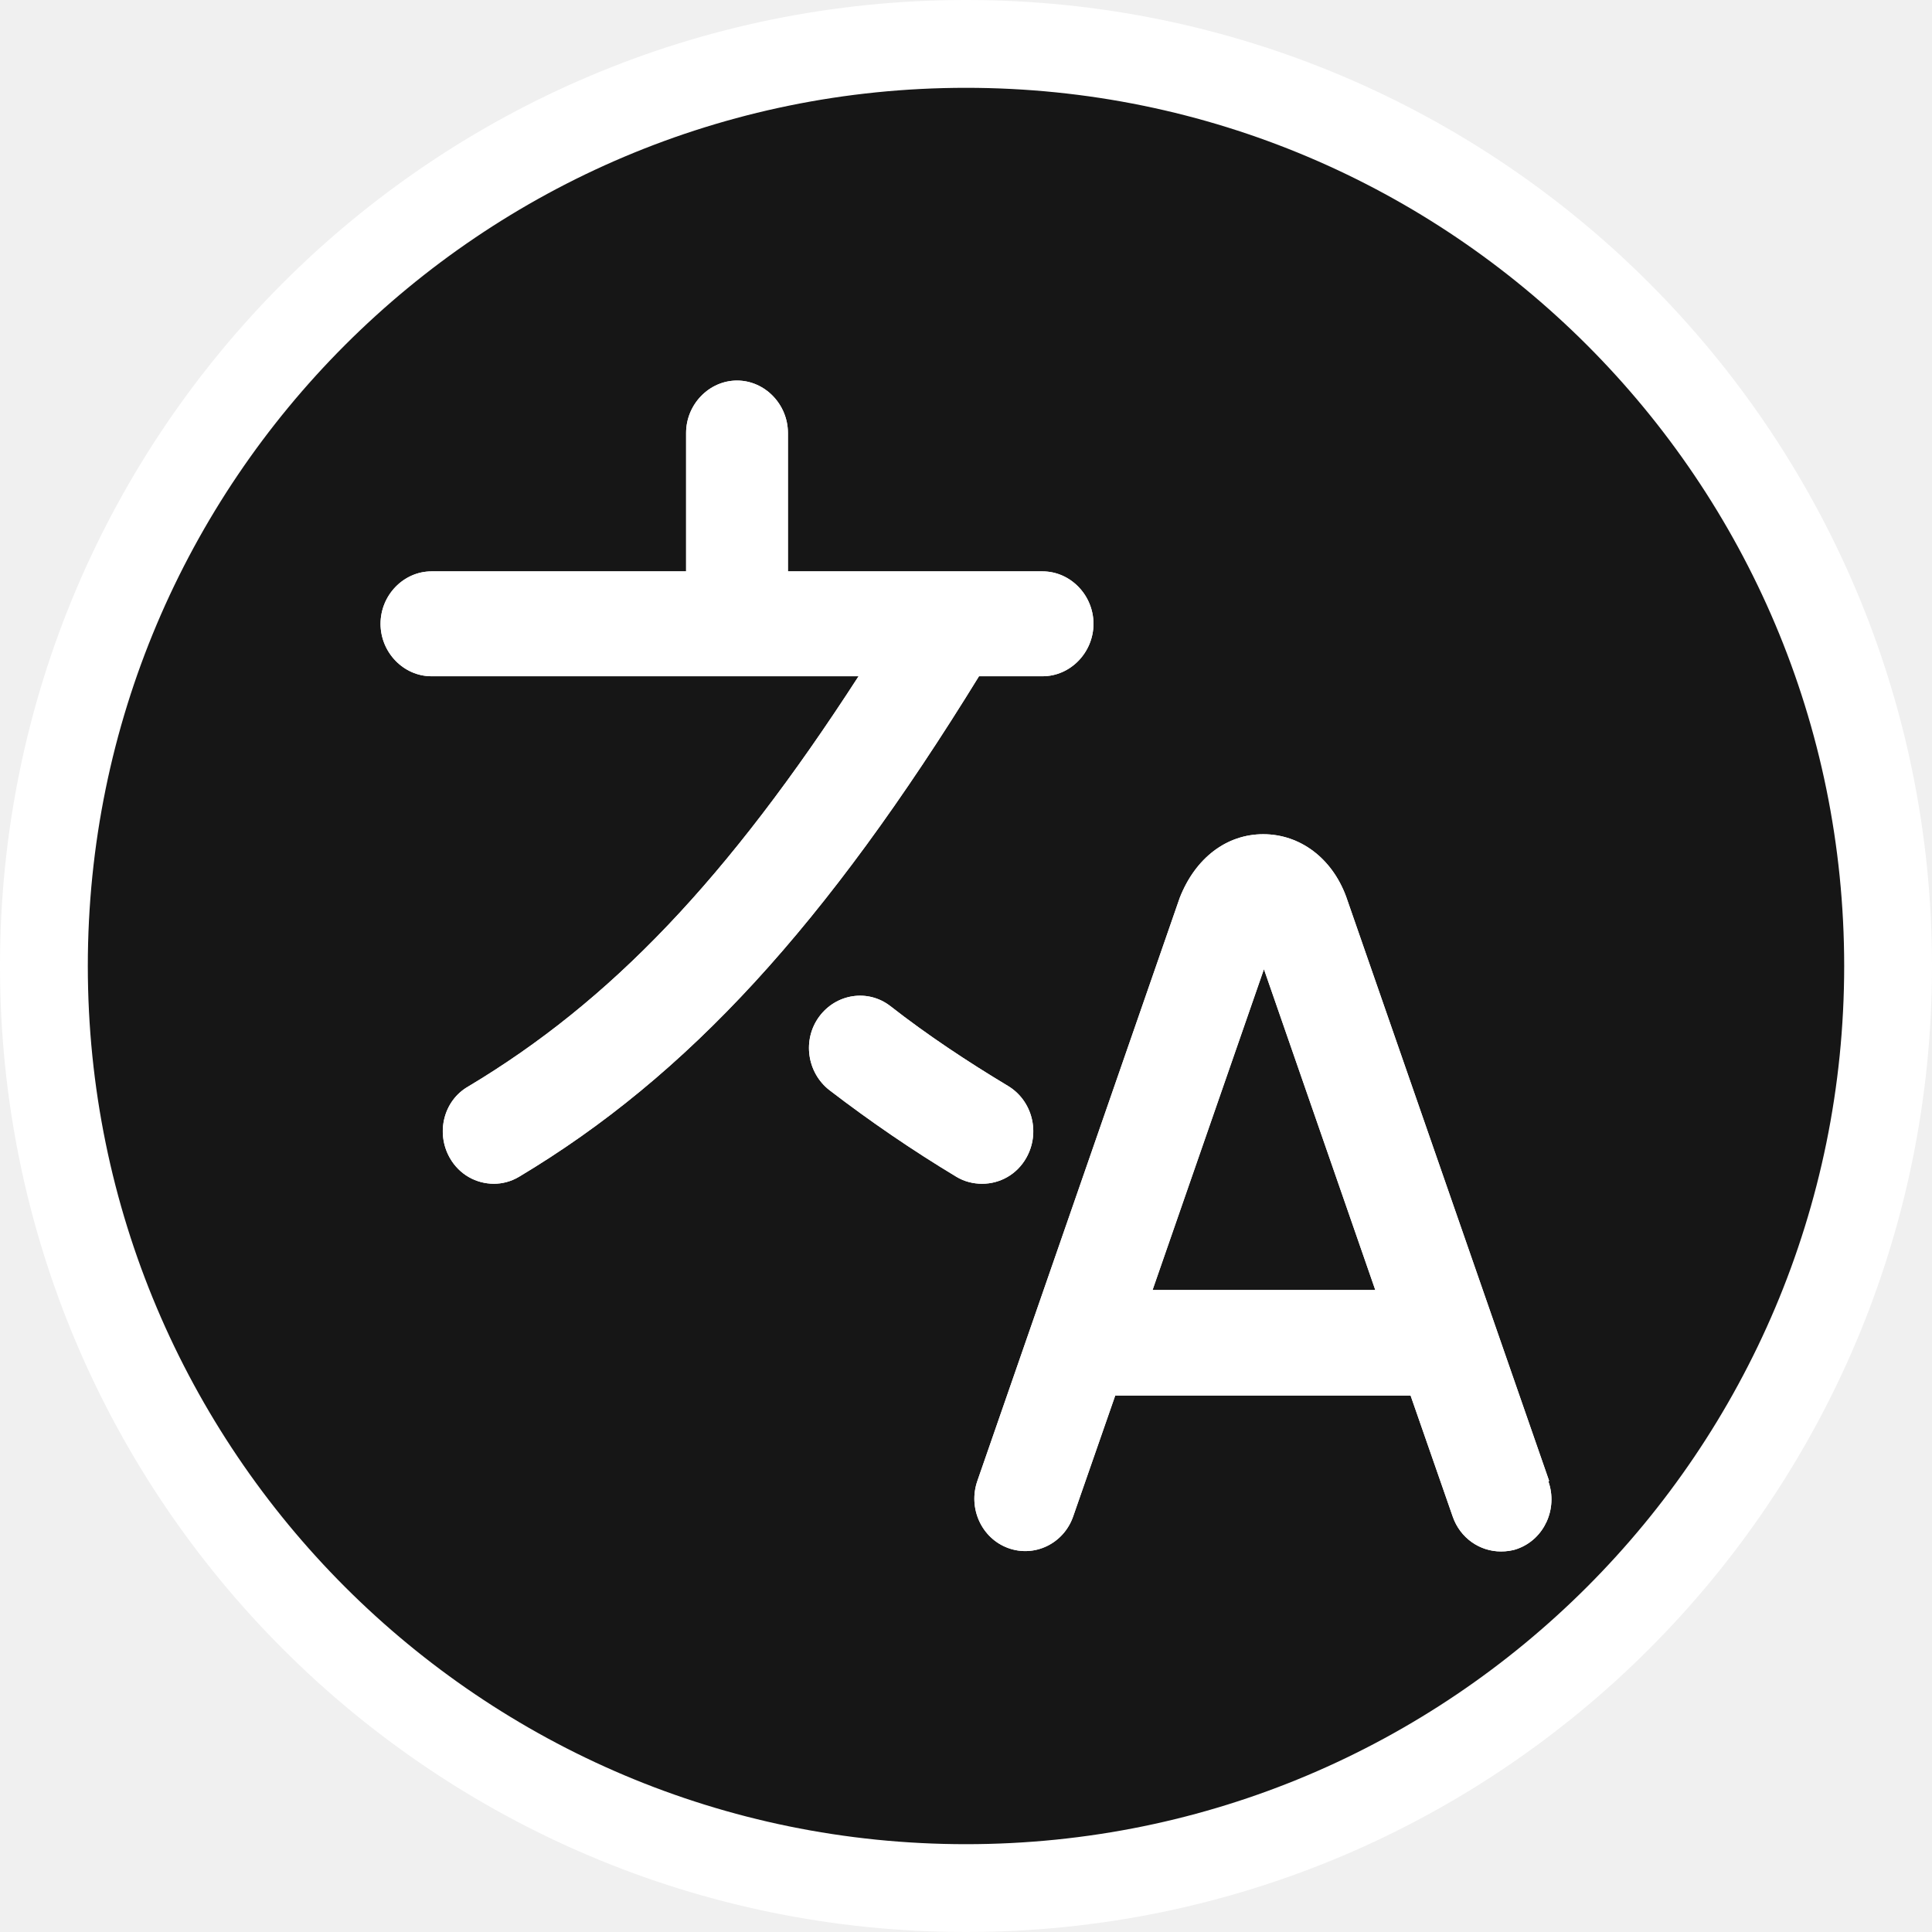
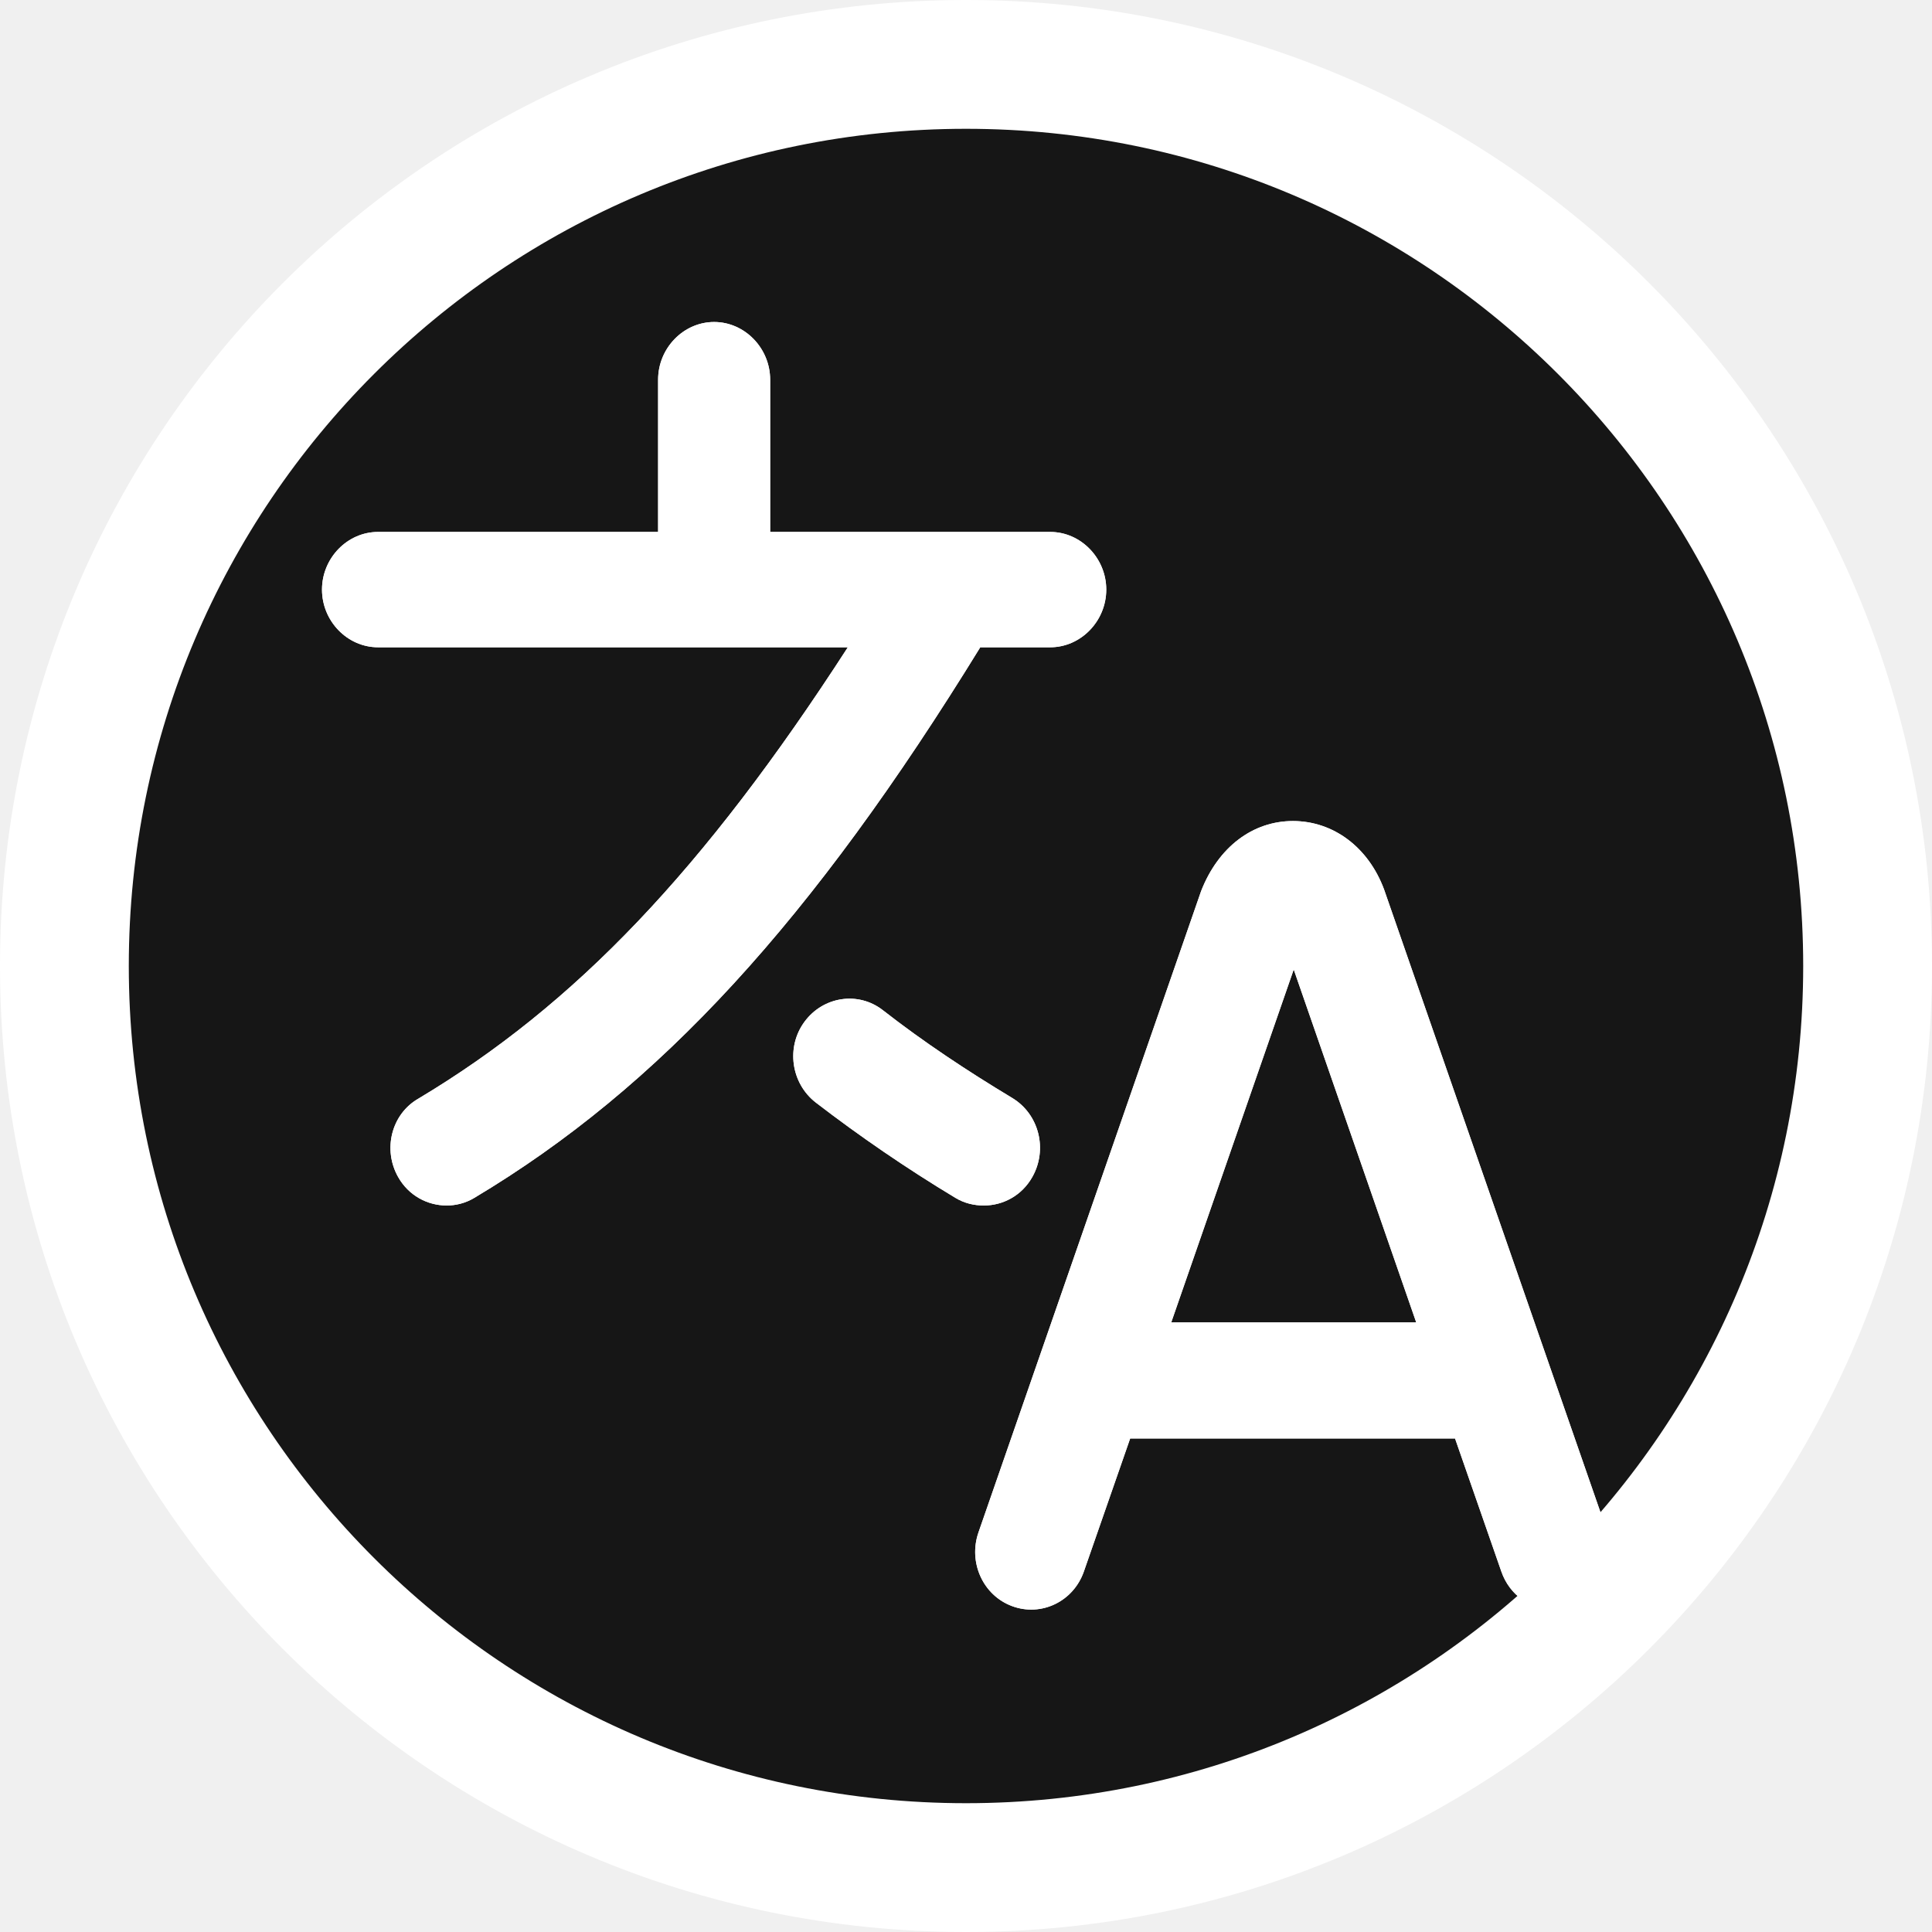
- <svg xmlns="http://www.w3.org/2000/svg" width="66" height="66" viewBox="0 0 66 66" fill="none">
-   <circle cx="33" cy="33" r="31.5" fill="#161616" stroke="white" stroke-width="3" />
+ <svg xmlns="http://www.w3.org/2000/svg" width="30" height="30" viewBox="0 0 30 30" fill="none">
+   <circle cx="15" cy="15" r="14" fill="#161616" stroke="white" stroke-width="2" />
  <mask id="path-2-inside-1_274_97" fill="white">
-     <path d="M52.92 50.588L45.984 30.624C45.497 29.31 44.407 28.498 43.154 28.498C41.902 28.498 40.835 29.31 40.301 30.672L33.389 50.588C33.064 51.519 33.528 52.546 34.433 52.881C35.337 53.215 36.335 52.737 36.66 51.806L38.098 47.675H48.188L49.626 51.806C49.881 52.546 50.554 53 51.273 53C51.458 53 51.667 52.976 51.853 52.904C52.757 52.57 53.221 51.543 52.897 50.612L52.92 50.588ZM39.373 44.069L43.178 33.108L46.982 44.069H39.373ZM33.459 23.078C28.216 31.603 23.484 36.761 17.732 40.2C17.454 40.367 17.152 40.439 16.874 40.439C16.271 40.439 15.691 40.128 15.366 39.555C14.879 38.696 15.157 37.597 15.992 37.119C20.863 34.206 24.853 30.027 29.33 23.102H14.74C13.789 23.102 13 22.29 13 21.31C13 20.331 13.789 19.519 14.74 19.519H23.438V14.791C23.438 13.812 24.227 13 25.178 13C26.129 13 26.917 13.812 26.917 14.791V19.519H35.616C36.567 19.519 37.355 20.331 37.355 21.31C37.355 22.29 36.567 23.102 35.616 23.102H33.435L33.459 23.078ZM33.551 40.439C33.25 40.439 32.948 40.367 32.67 40.2C31.162 39.292 29.701 38.29 28.332 37.239C27.567 36.642 27.404 35.519 27.984 34.731C28.564 33.943 29.654 33.776 30.42 34.373C31.672 35.352 33.041 36.26 34.433 37.096C35.268 37.597 35.546 38.696 35.059 39.555C34.734 40.128 34.154 40.439 33.551 40.439Z" />
+     <path d="M24.96 23.794L21.492 13.812C21.248 13.155 20.703 12.749 20.077 12.749C19.451 12.749 18.917 13.155 18.651 13.836L15.194 23.794C15.032 24.26 15.264 24.773 15.716 24.94C16.169 25.108 16.667 24.869 16.83 24.403L17.549 22.337H22.594L23.313 24.403C23.441 24.773 23.777 25 24.136 25C24.229 25 24.334 24.988 24.426 24.952C24.879 24.785 25.111 24.272 24.948 23.806L24.96 23.794ZM18.187 20.534L20.089 15.054L21.991 20.534H18.187ZM15.229 10.039C12.608 14.302 10.242 16.881 7.366 18.6C7.227 18.684 7.076 18.719 6.937 18.719C6.635 18.719 6.345 18.564 6.183 18.278C5.939 17.848 6.079 17.299 6.496 17.06C8.932 15.603 10.927 13.513 13.165 10.051H5.87C5.394 10.051 5 9.645 5 9.155C5 8.666 5.394 8.26 5.87 8.26H10.219V5.896C10.219 5.406 10.613 5 11.089 5C11.564 5 11.959 5.406 11.959 5.896V8.26H16.308C16.783 8.26 17.178 8.666 17.178 9.155C17.178 9.645 16.783 10.051 16.308 10.051H15.218L15.229 10.039ZM15.276 18.719C15.125 18.719 14.974 18.684 14.835 18.6C14.081 18.146 13.35 17.645 12.666 17.119C12.283 16.821 12.202 16.26 12.492 15.866C12.782 15.472 13.327 15.388 13.71 15.687C14.336 16.176 15.021 16.63 15.716 17.048C16.134 17.299 16.273 17.848 16.029 18.278C15.867 18.564 15.577 18.719 15.276 18.719Z" />
  </mask>
-   <path d="M52.92 50.588L45.984 30.624C45.497 29.31 44.407 28.498 43.154 28.498C41.902 28.498 40.835 29.31 40.301 30.672L33.389 50.588C33.064 51.519 33.528 52.546 34.433 52.881C35.337 53.215 36.335 52.737 36.66 51.806L38.098 47.675H48.188L49.626 51.806C49.881 52.546 50.554 53 51.273 53C51.458 53 51.667 52.976 51.853 52.904C52.757 52.57 53.221 51.543 52.897 50.612L52.92 50.588ZM39.373 44.069L43.178 33.108L46.982 44.069H39.373ZM33.459 23.078C28.216 31.603 23.484 36.761 17.732 40.2C17.454 40.367 17.152 40.439 16.874 40.439C16.271 40.439 15.691 40.128 15.366 39.555C14.879 38.696 15.157 37.597 15.992 37.119C20.863 34.206 24.853 30.027 29.33 23.102H14.74C13.789 23.102 13 22.29 13 21.31C13 20.331 13.789 19.519 14.74 19.519H23.438V14.791C23.438 13.812 24.227 13 25.178 13C26.129 13 26.917 13.812 26.917 14.791V19.519H35.616C36.567 19.519 37.355 20.331 37.355 21.31C37.355 22.29 36.567 23.102 35.616 23.102H33.435L33.459 23.078ZM33.551 40.439C33.25 40.439 32.948 40.367 32.67 40.2C31.162 39.292 29.701 38.29 28.332 37.239C27.567 36.642 27.404 35.519 27.984 34.731C28.564 33.943 29.654 33.776 30.42 34.373C31.672 35.352 33.041 36.26 34.433 37.096C35.268 37.597 35.546 38.696 35.059 39.555C34.734 40.128 34.154 40.439 33.551 40.439Z" fill="white" />
-   <path d="M52.92 50.588L76.83 73.813L91.153 59.067L84.407 39.649L52.92 50.588ZM45.984 30.624L77.472 19.685L77.358 19.358L77.237 19.033L45.984 30.624ZM40.301 30.672L9.266 18.508L9.026 19.121L8.811 19.742L40.301 30.672ZM33.389 50.588L64.864 61.563L64.872 61.54L64.88 61.517L33.389 50.588ZM36.66 51.806L68.134 62.781L68.137 62.773L68.14 62.764L36.66 51.806ZM38.098 47.675V14.341H14.406L6.617 36.716L38.098 47.675ZM48.188 47.675L79.668 36.716L71.879 14.341H48.188V47.675ZM49.626 51.806L81.14 40.944L81.123 40.896L81.106 40.848L49.626 51.806ZM51.853 52.904L40.297 21.638L40.072 21.721L39.847 21.808L51.853 52.904ZM52.897 50.612L28.986 27.387L14.645 42.151L21.422 61.587L52.897 50.612ZM39.373 44.069L7.883 33.14L-7.479 77.402H39.373V44.069ZM43.178 33.108L74.668 22.179L43.178 -68.56L11.687 22.179L43.178 33.108ZM46.982 44.069V77.402H93.834L78.472 33.14L46.982 44.069ZM33.459 23.078L61.853 40.538L9.547 -0.146L33.459 23.078ZM17.732 40.2L0.629 11.589L0.599 11.607L0.57 11.624L17.732 40.2ZM15.366 39.555L-13.636 55.987L-13.636 55.987L15.366 39.555ZM15.992 37.119L32.542 66.054L32.824 65.893L33.102 65.726L15.992 37.119ZM29.33 23.102L57.323 41.197L90.569 -10.232H29.33V23.102ZM23.438 19.519V52.853H56.771V19.519H23.438ZM26.917 19.519H-6.416V52.853H26.917V19.519ZM33.435 23.102L9.524 -0.122L-45.406 56.435H33.435V23.102ZM32.67 40.2L15.481 68.759L15.494 68.768L15.508 68.776L32.67 40.2ZM28.332 37.239L7.832 63.523L7.932 63.601L8.033 63.678L28.332 37.239ZM30.42 34.373L50.948 8.111L50.934 8.1L50.92 8.089L30.42 34.373ZM34.433 37.096L17.271 65.672L34.433 37.096ZM35.059 39.555L64.061 55.987V55.987L35.059 39.555ZM84.407 39.649L77.472 19.685L14.497 41.562L21.432 61.527L84.407 39.649ZM77.237 19.033C72.583 6.484 60.205 -4.835 43.154 -4.835V61.832C28.609 61.832 18.411 52.137 14.731 42.215L77.237 19.033ZM43.154 -4.835C25.488 -4.835 13.742 7.09 9.266 18.508L71.336 42.835C67.928 51.531 58.315 61.832 43.154 61.832V-4.835ZM8.811 19.742L1.898 39.659L64.88 61.517L71.792 41.601L8.811 19.742ZM1.914 39.614C-4.097 56.854 4.101 77.208 22.878 84.147L45.988 21.614C62.955 27.885 70.226 46.185 64.864 61.563L1.914 39.614ZM22.878 84.147C41.753 91.123 61.838 80.839 68.134 62.781L5.185 40.831C10.832 24.635 28.922 15.307 45.988 21.614L22.878 84.147ZM68.14 62.764L69.578 58.633L6.617 36.716L5.179 40.847L68.14 62.764ZM38.098 81.008H48.188V14.341H38.098V81.008ZM16.707 58.633L18.145 62.764L81.106 40.848L79.668 36.716L16.707 58.633ZM18.112 62.668C23.033 76.947 36.428 86.333 51.273 86.333V19.667C64.679 19.667 76.729 28.146 81.14 40.944L18.112 62.668ZM51.273 86.333C53.889 86.333 58.541 86.053 63.858 84.001L39.847 21.808C44.793 19.899 49.028 19.667 51.273 19.667V86.333ZM63.408 84.171C82.184 77.232 90.383 56.878 84.371 39.637L21.422 61.587C16.06 46.209 23.331 27.909 40.297 21.638L63.408 84.171ZM76.807 73.837L76.83 73.813L29.009 27.363L28.986 27.387L76.807 73.837ZM70.864 54.998L74.668 44.036L11.687 22.179L7.883 33.14L70.864 54.998ZM11.687 44.036L15.491 54.998L78.472 33.14L74.668 22.179L11.687 44.036ZM46.982 10.735H39.373V77.402H46.982V10.735ZM5.064 5.618C3.173 8.692 1.927 10.246 1.234 11.001C0.91 11.354 0.726 11.511 0.673 11.555C0.657 11.568 0.646 11.576 0.64 11.581C0.634 11.585 0.631 11.587 0.631 11.588C0.631 11.588 0.632 11.587 0.632 11.587C0.633 11.586 0.632 11.587 0.629 11.589L34.835 68.811C46.922 61.586 55.087 51.541 61.853 40.538L5.064 5.618ZM0.57 11.624C5.82 8.471 11.522 7.105 16.874 7.105V73.772C22.782 73.772 29.087 72.263 34.894 68.776L0.57 11.624ZM16.874 7.105C27.856 7.105 38.57 12.891 44.367 23.123L-13.636 55.987C-7.189 67.366 4.685 73.772 16.874 73.772V7.105ZM44.367 23.123C52.39 37.282 48.575 56.884 32.542 66.054L-0.557 8.185C-18.261 18.31 -22.633 40.109 -13.636 55.987L44.367 23.123ZM33.102 65.726C43.852 59.297 51.203 50.665 57.323 41.197L1.336 5.006C-0.146 7.299 -1.006 8.287 -1.331 8.629C-1.538 8.846 -1.413 8.689 -1.118 8.512L33.102 65.726ZM29.33 -10.232H14.74V56.435H29.33V-10.232ZM14.74 -10.232C33.106 -10.232 46.333 4.801 46.333 21.31H-20.333C-20.333 39.778 -5.529 56.435 14.74 56.435V-10.232ZM46.333 21.31C46.333 37.82 33.106 52.853 14.74 52.853V-13.814C-5.529 -13.814 -20.333 2.843 -20.333 21.31H46.333ZM14.74 52.853H23.438V-13.814H14.74V52.853ZM56.771 19.519V14.791H-9.895V19.519H56.771ZM56.771 14.791C56.771 31.3 43.544 46.333 25.178 46.333V-20.333C4.909 -20.333 -9.895 -3.676 -9.895 14.791H56.771ZM25.178 46.333C6.812 46.333 -6.416 31.301 -6.416 14.791H60.251C60.251 -3.677 45.446 -20.333 25.178 -20.333V46.333ZM-6.416 14.791V19.519H60.251V14.791H-6.416ZM26.917 52.853H35.616V-13.814H26.917V52.853ZM35.616 52.853C17.249 52.853 4.022 37.82 4.022 21.31H70.689C70.689 2.843 55.884 -13.814 35.616 -13.814V52.853ZM4.022 21.31C4.022 4.801 17.249 -10.232 35.616 -10.232V56.435C55.884 56.435 70.689 39.778 70.689 21.31H4.022ZM35.616 -10.232H33.435V56.435H35.616V-10.232ZM57.347 46.325L57.37 46.301L9.547 -0.146L9.524 -0.122L57.347 46.325ZM33.551 7.105C38.645 7.105 44.395 8.359 49.831 11.624L15.508 68.776C21.501 72.375 27.855 73.772 33.551 73.772V7.105ZM49.859 11.641C49.478 11.411 49.053 11.123 48.632 10.799L8.033 63.678C10.349 65.457 12.846 67.174 15.481 68.759L49.859 11.641ZM48.833 10.955C62.167 21.355 65.045 40.608 54.832 54.487L1.136 14.975C-10.236 30.43 -7.033 51.929 7.832 63.523L48.833 10.955ZM54.832 54.487C44.699 68.258 24.505 72.033 9.92 60.657L50.92 8.089C34.804 -4.48 12.43 -0.372 1.136 14.975L54.832 54.487ZM9.891 60.635C12.502 62.676 15.068 64.348 17.271 65.672L51.594 8.519C51.324 8.357 51.134 8.235 51.014 8.154C50.892 8.071 50.878 8.056 50.948 8.111L9.891 60.635ZM17.271 65.672C2.168 56.601 -2.114 37.546 6.057 23.123L64.061 55.987C73.207 39.845 68.368 18.593 51.594 8.519L17.271 65.672ZM6.057 23.123C11.855 12.891 22.569 7.105 33.551 7.105V73.772C45.74 73.772 57.614 67.366 64.061 55.987L6.057 23.123Z" fill="white" mask="url(#path-2-inside-1_274_97)" />
+   <path d="M24.96 23.794L21.492 13.812C21.248 13.155 20.703 12.749 20.077 12.749C19.451 12.749 18.917 13.155 18.651 13.836L15.194 23.794C15.032 24.26 15.264 24.773 15.716 24.94C16.169 25.108 16.667 24.869 16.83 24.403L17.549 22.337H22.594L23.313 24.403C23.441 24.773 23.777 25 24.136 25C24.229 25 24.334 24.988 24.426 24.952C24.879 24.785 25.111 24.272 24.948 23.806L24.96 23.794ZM18.187 20.534L20.089 15.054L21.991 20.534H18.187ZM15.229 10.039C12.608 14.302 10.242 16.881 7.366 18.6C7.227 18.684 7.076 18.719 6.937 18.719C6.635 18.719 6.345 18.564 6.183 18.278C5.939 17.848 6.079 17.299 6.496 17.06C8.932 15.603 10.927 13.513 13.165 10.051H5.87C5.394 10.051 5 9.645 5 9.155C5 8.666 5.394 8.26 5.87 8.26H10.219V5.896C10.219 5.406 10.613 5 11.089 5C11.564 5 11.959 5.406 11.959 5.896V8.26H16.308C16.783 8.26 17.178 8.666 17.178 9.155C17.178 9.645 16.783 10.051 16.308 10.051H15.218L15.229 10.039ZM15.276 18.719C15.125 18.719 14.974 18.684 14.835 18.6C14.081 18.146 13.35 17.645 12.666 17.119C12.283 16.821 12.202 16.26 12.492 15.866C12.782 15.472 13.327 15.388 13.71 15.687C14.336 16.176 15.021 16.63 15.716 17.048C16.134 17.299 16.273 17.848 16.029 18.278C15.867 18.564 15.577 18.719 15.276 18.719Z" fill="white" />
+   <path d="M24.96 23.794L48.87 47.019L63.193 32.273L56.447 12.855L24.96 23.794ZM21.492 13.812L52.98 2.873L52.866 2.546L52.745 2.221L21.492 13.812ZM18.651 13.836L-12.384 1.672L-12.624 2.285L-12.84 2.907L18.651 13.836ZM15.194 23.794L46.669 34.769L46.677 34.746L46.685 34.723L15.194 23.794ZM16.83 24.403L48.305 35.378L48.307 35.37L48.31 35.361L16.83 24.403ZM17.549 22.337V-10.996H-6.143L-13.932 11.379L17.549 22.337ZM22.594 22.337L54.074 11.379L46.286 -10.996H22.594V22.337ZM23.313 24.403L54.827 13.541L54.81 13.493L54.794 13.445L23.313 24.403ZM24.426 24.952L12.871 -6.314L12.645 -6.231L12.421 -6.144L24.426 24.952ZM24.948 23.806L1.038 0.581L-13.303 15.345L-6.527 34.781L24.948 23.806ZM18.187 20.534L-13.304 9.605L-28.665 53.868L18.187 53.868V20.534ZM20.089 15.054L51.58 4.125L20.089 -86.614L-11.402 4.125L20.089 15.054ZM21.991 20.534V53.868H68.843L53.482 9.605L21.991 20.534ZM15.229 10.039L43.624 27.499L-8.682 -13.185L15.229 10.039ZM7.366 18.6L-9.737 -10.011L-9.767 -9.994L-9.796 -9.976L7.366 18.6ZM6.183 18.278L-22.819 34.71L-22.819 34.71L6.183 18.278ZM6.496 17.06L23.046 45.995L23.328 45.833L23.606 45.667L6.496 17.06ZM13.165 10.051L41.159 28.147L74.404 -23.283L13.165 -23.283V10.051ZM10.219 8.26V41.593H43.552V8.26H10.219ZM11.959 8.26H-21.375V41.593H11.959V8.26ZM15.218 10.051L-8.694 -13.173L-63.624 43.384H15.218V10.051ZM14.835 18.6L-2.354 47.159L-2.341 47.168L-2.327 47.176L14.835 18.6ZM12.666 17.119L-7.834 43.404L-7.734 43.481L-7.633 43.559L12.666 17.119ZM13.71 15.687L34.238 -10.575L34.224 -10.586L34.21 -10.598L13.71 15.687ZM15.716 17.048L-1.445 45.624L15.716 17.048ZM16.029 18.278L45.031 34.71L45.031 34.71L16.029 18.278ZM56.447 12.855L52.98 2.873L-9.995 24.751L-6.528 34.733L56.447 12.855ZM52.745 2.221C48.335 -9.672 36.501 -20.584 20.077 -20.584V46.083C4.906 46.083 -5.838 35.982 -9.761 25.403L52.745 2.221ZM20.077 -20.584C3.037 -20.584 -8.176 -9.065 -12.384 1.672L49.685 25.999C46.011 35.376 35.864 46.083 20.077 46.083V-20.584ZM-12.84 2.907L-16.296 12.865L46.685 34.723L50.141 24.765L-12.84 2.907ZM-16.28 12.819C-22.13 29.594 -14.163 49.435 4.161 56.207L27.272 -6.326C44.691 0.112 52.194 18.925 46.669 34.769L-16.28 12.819ZM4.161 56.207C22.584 63.016 42.17 52.971 48.305 35.378L-14.645 13.428C-8.836 -3.233 9.753 -12.8 27.272 -6.326L4.161 56.207ZM48.31 35.361L49.029 33.296L-13.932 11.379L-14.651 13.445L48.31 35.361ZM17.549 55.671H22.594V-10.996H17.549V55.671ZM-8.887 33.296L-8.168 35.361L54.794 13.445L54.074 11.379L-8.887 33.296ZM-8.201 35.265C-3.407 49.174 9.651 58.333 24.136 58.333V-8.333C37.902 -8.333 50.288 0.373 54.827 13.541L-8.201 35.265ZM24.136 58.333C26.66 58.333 31.208 58.065 36.432 56.048L12.421 -6.144C17.459 -8.089 21.798 -8.333 24.136 -8.333V58.333ZM35.982 56.219C54.305 49.447 62.272 29.606 56.423 12.831L-6.527 34.781C-12.051 18.937 -4.548 0.123 12.871 -6.314L35.982 56.219ZM48.859 47.031L48.87 47.019L1.049 0.569L1.038 0.581L48.859 47.031ZM49.678 31.463L51.58 25.983L-11.402 4.125L-13.304 9.605L49.678 31.463ZM-11.402 25.983L-9.5 31.463L53.482 9.605L51.58 4.125L-11.402 25.983ZM21.991 -12.799H18.187V53.868H21.991V-12.799ZM-13.165 -7.421C-13.745 -6.478 -13.745 -6.634 -13.159 -7.272C-12.452 -8.043 -11.294 -9.08 -9.737 -10.011L24.469 47.211C33.679 41.705 39.479 34.239 43.624 27.499L-13.165 -7.421ZM-9.796 -9.976C-4.406 -13.213 1.446 -14.614 6.937 -14.614V52.053C12.706 52.053 18.86 50.58 24.528 47.176L-9.796 -9.976ZM6.937 -14.614C18.221 -14.614 29.225 -8.673 35.184 1.845L-22.819 34.71C-16.534 45.802 -4.95 52.053 6.937 52.053V-14.614ZM35.184 1.845C43.451 16.434 39.496 36.585 23.046 45.995L-10.053 -11.875C-27.339 -1.988 -31.572 19.261 -22.819 34.71L35.184 1.845ZM23.606 45.667C31.92 40.694 37.277 34.151 41.159 28.147L-14.829 -8.045C-15.192 -7.484 -14.994 -7.883 -14.236 -8.679C-13.359 -9.599 -12.127 -10.642 -10.614 -11.547L23.606 45.667ZM13.165 -23.283H5.87V43.384H13.165V-23.283ZM5.87 -23.283C24.712 -23.283 38.333 -7.844 38.333 9.155H-28.333C-28.333 27.133 -13.923 43.384 5.87 43.384V-23.283ZM38.333 9.155C38.333 26.154 24.712 41.593 5.87 41.593V-25.074C-13.923 -25.074 -28.333 -8.823 -28.333 9.155H38.333ZM5.87 41.593H10.219V-25.074H5.87V41.593ZM43.552 8.26V5.896H-23.114V8.26H43.552ZM43.552 5.896C43.552 22.894 29.931 38.333 11.089 38.333V-28.333C-8.704 -28.333 -23.114 -12.082 -23.114 5.896H43.552ZM11.089 38.333C-7.753 38.333 -21.375 22.895 -21.375 5.896H45.292C45.292 -12.083 30.881 -28.333 11.089 -28.333V38.333ZM-21.375 5.896V8.26H45.292V5.896H-21.375ZM11.959 41.593H16.308V-25.074H11.959V41.593ZM16.308 41.593C-2.534 41.593 -16.156 26.154 -16.156 9.155H50.511C50.511 -8.823 36.101 -25.074 16.308 -25.074V41.593ZM-16.156 9.155C-16.156 -7.844 -2.534 -23.283 16.308 -23.283V43.384C36.101 43.384 50.511 27.133 50.511 9.155H-16.156ZM16.308 -23.283H15.218V43.384H16.308V-23.283ZM39.129 33.274L39.141 33.263L-8.682 -13.185L-8.694 -13.173L39.129 33.274ZM15.276 -14.614C20.52 -14.614 26.421 -13.324 31.997 -9.976L-2.327 47.176C3.527 50.691 9.73 52.053 15.276 52.053V-14.614ZM32.024 -9.959C32.397 -9.735 32.702 -9.522 32.966 -9.32L-7.633 43.559C-6.001 44.812 -4.235 46.028 -2.354 47.159L32.024 -9.959ZM33.166 -9.165C46.884 1.534 49.843 21.349 39.34 35.622L-14.356 -3.89C-25.438 11.171 -22.317 32.108 -7.834 43.404L33.166 -9.165ZM39.34 35.622C28.917 49.787 8.177 53.645 -6.79 41.971L34.21 -10.598C18.477 -22.868 -3.353 -18.843 -14.356 -3.89L39.34 35.622ZM-6.819 41.949C-4.834 43.5 -2.953 44.718 -1.445 45.624L32.878 -11.528C32.994 -11.459 33.506 -11.148 34.238 -10.575L-6.819 41.949ZM-1.445 45.624C-16.966 36.303 -21.387 16.698 -12.972 1.845L45.031 34.71C53.934 18.998 49.234 -1.706 32.878 -11.528L-1.445 45.624ZM-12.972 1.845C-7.012 -8.673 3.991 -14.614 15.276 -14.614V52.053C27.163 52.053 38.746 45.802 45.031 34.71L-12.972 1.845Z" fill="white" mask="url(#path-2-inside-1_274_97)" />
</svg>
